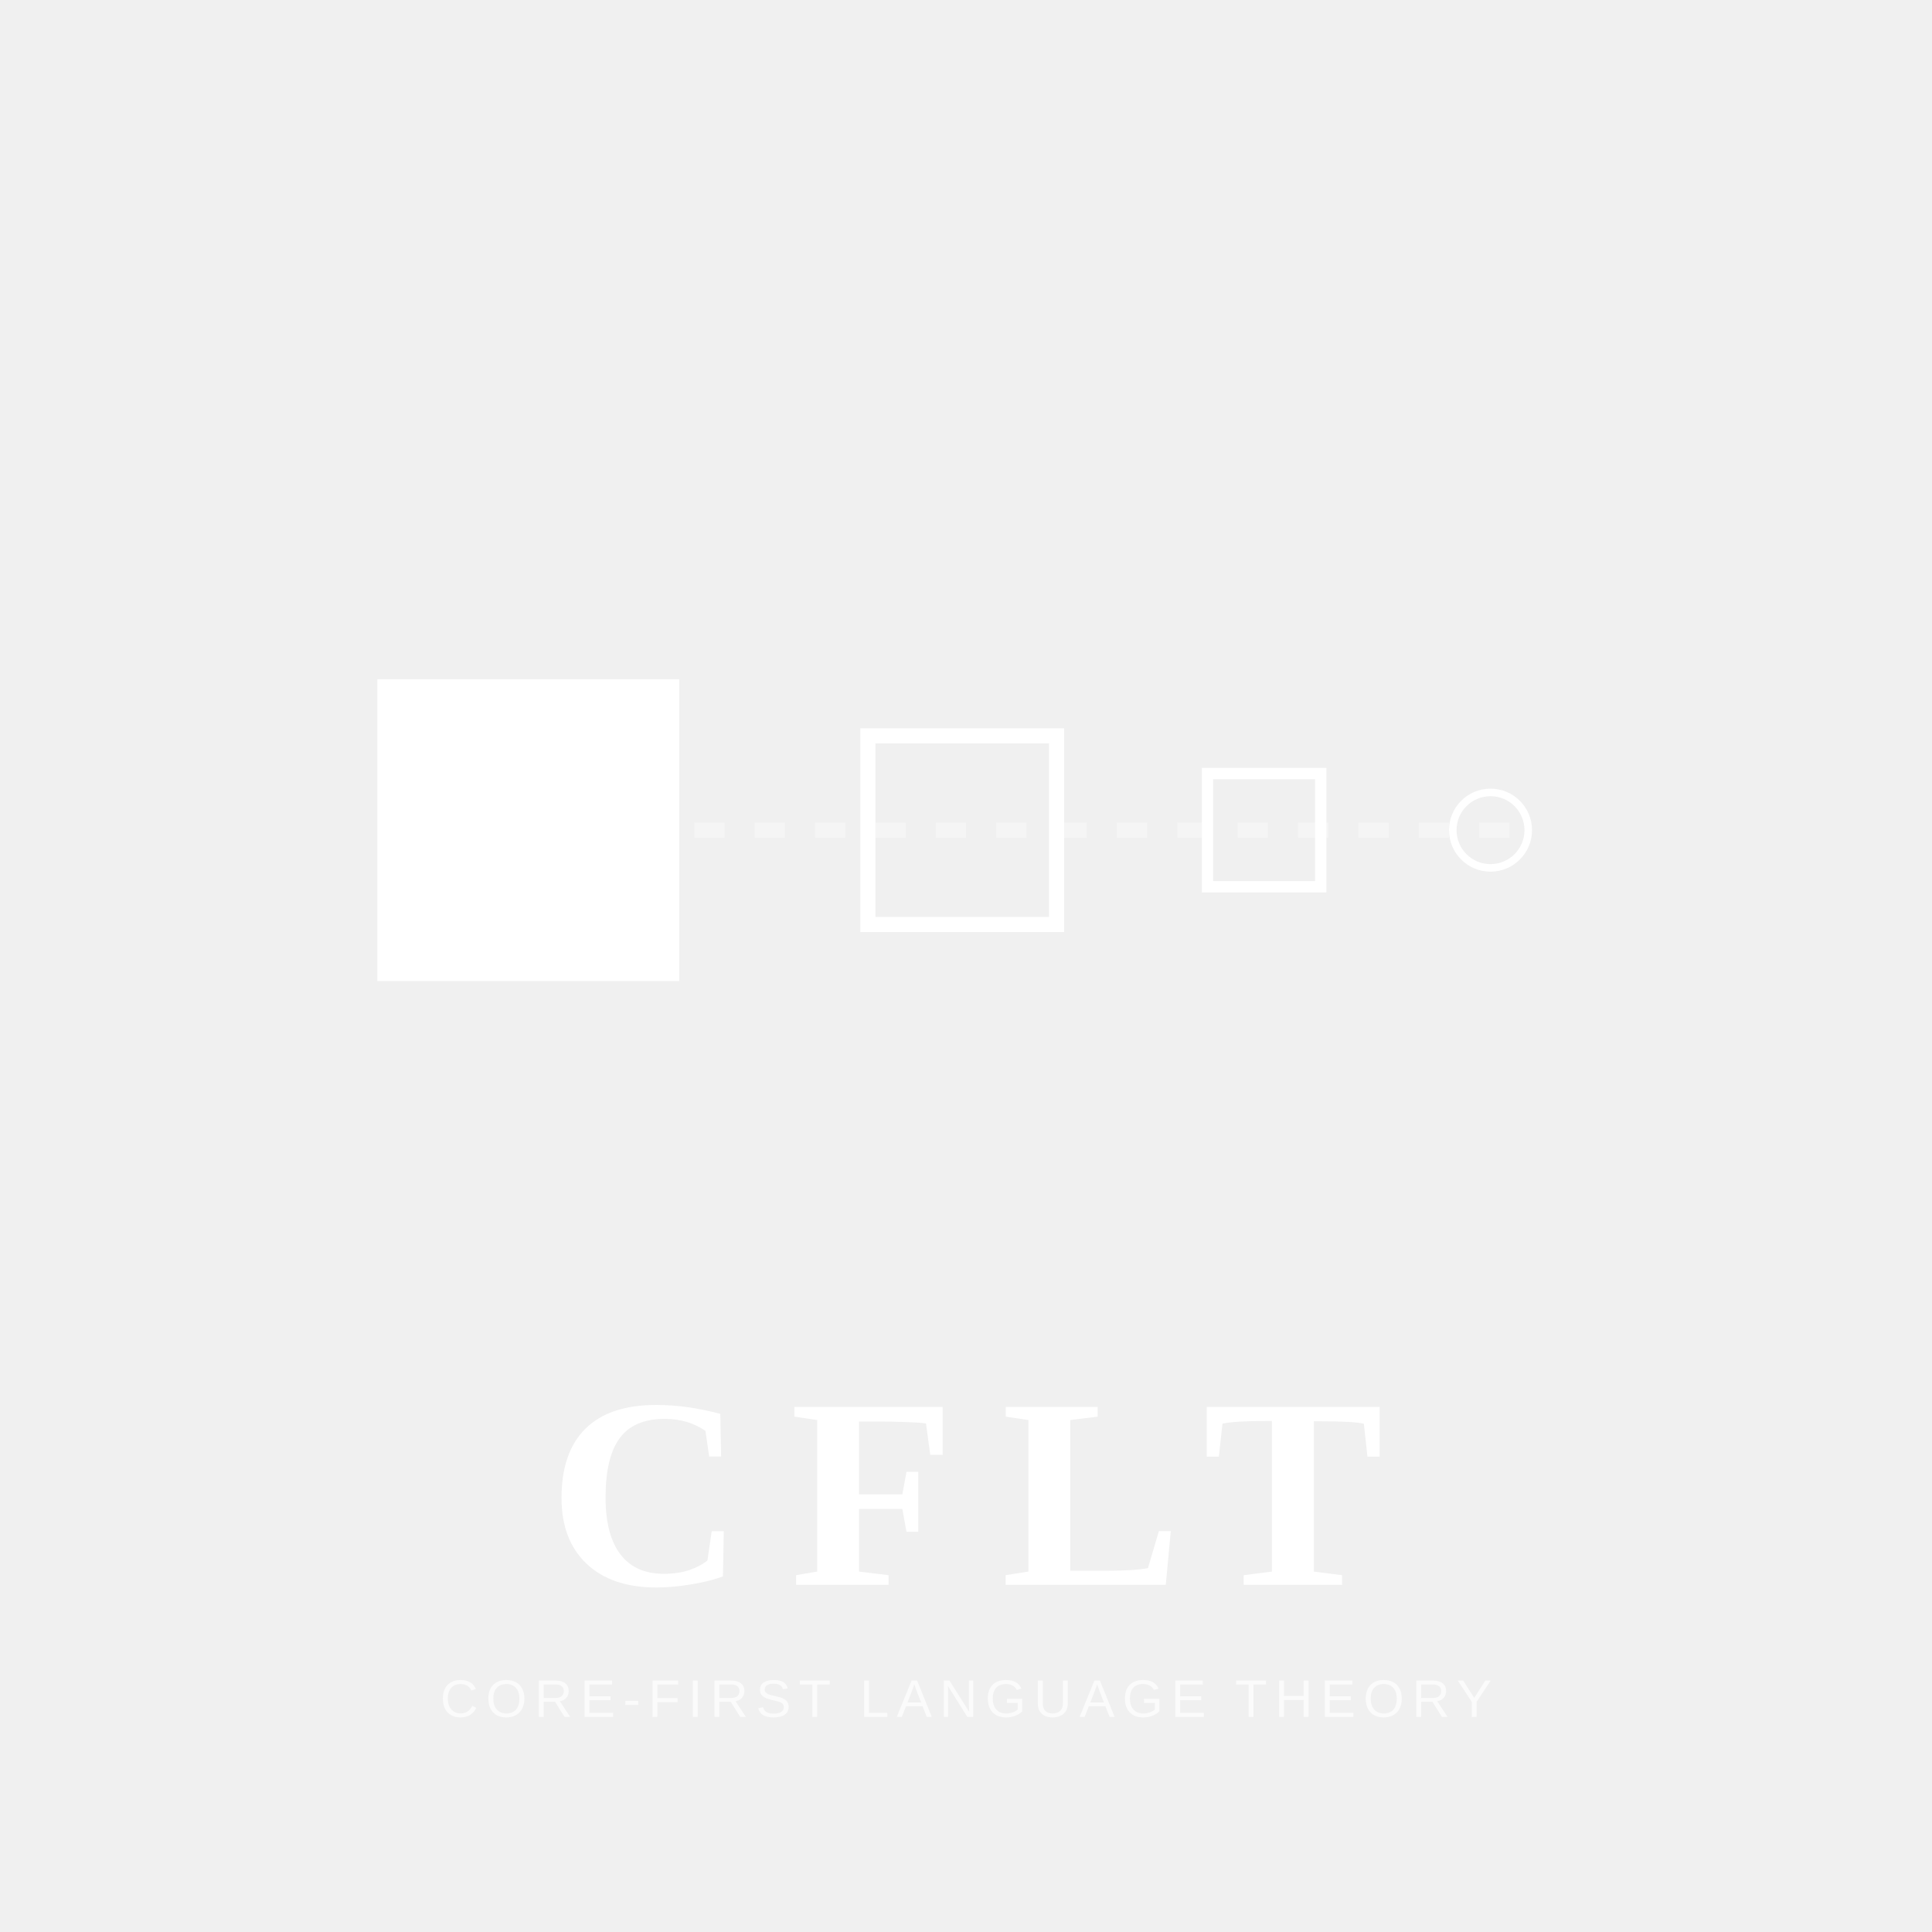
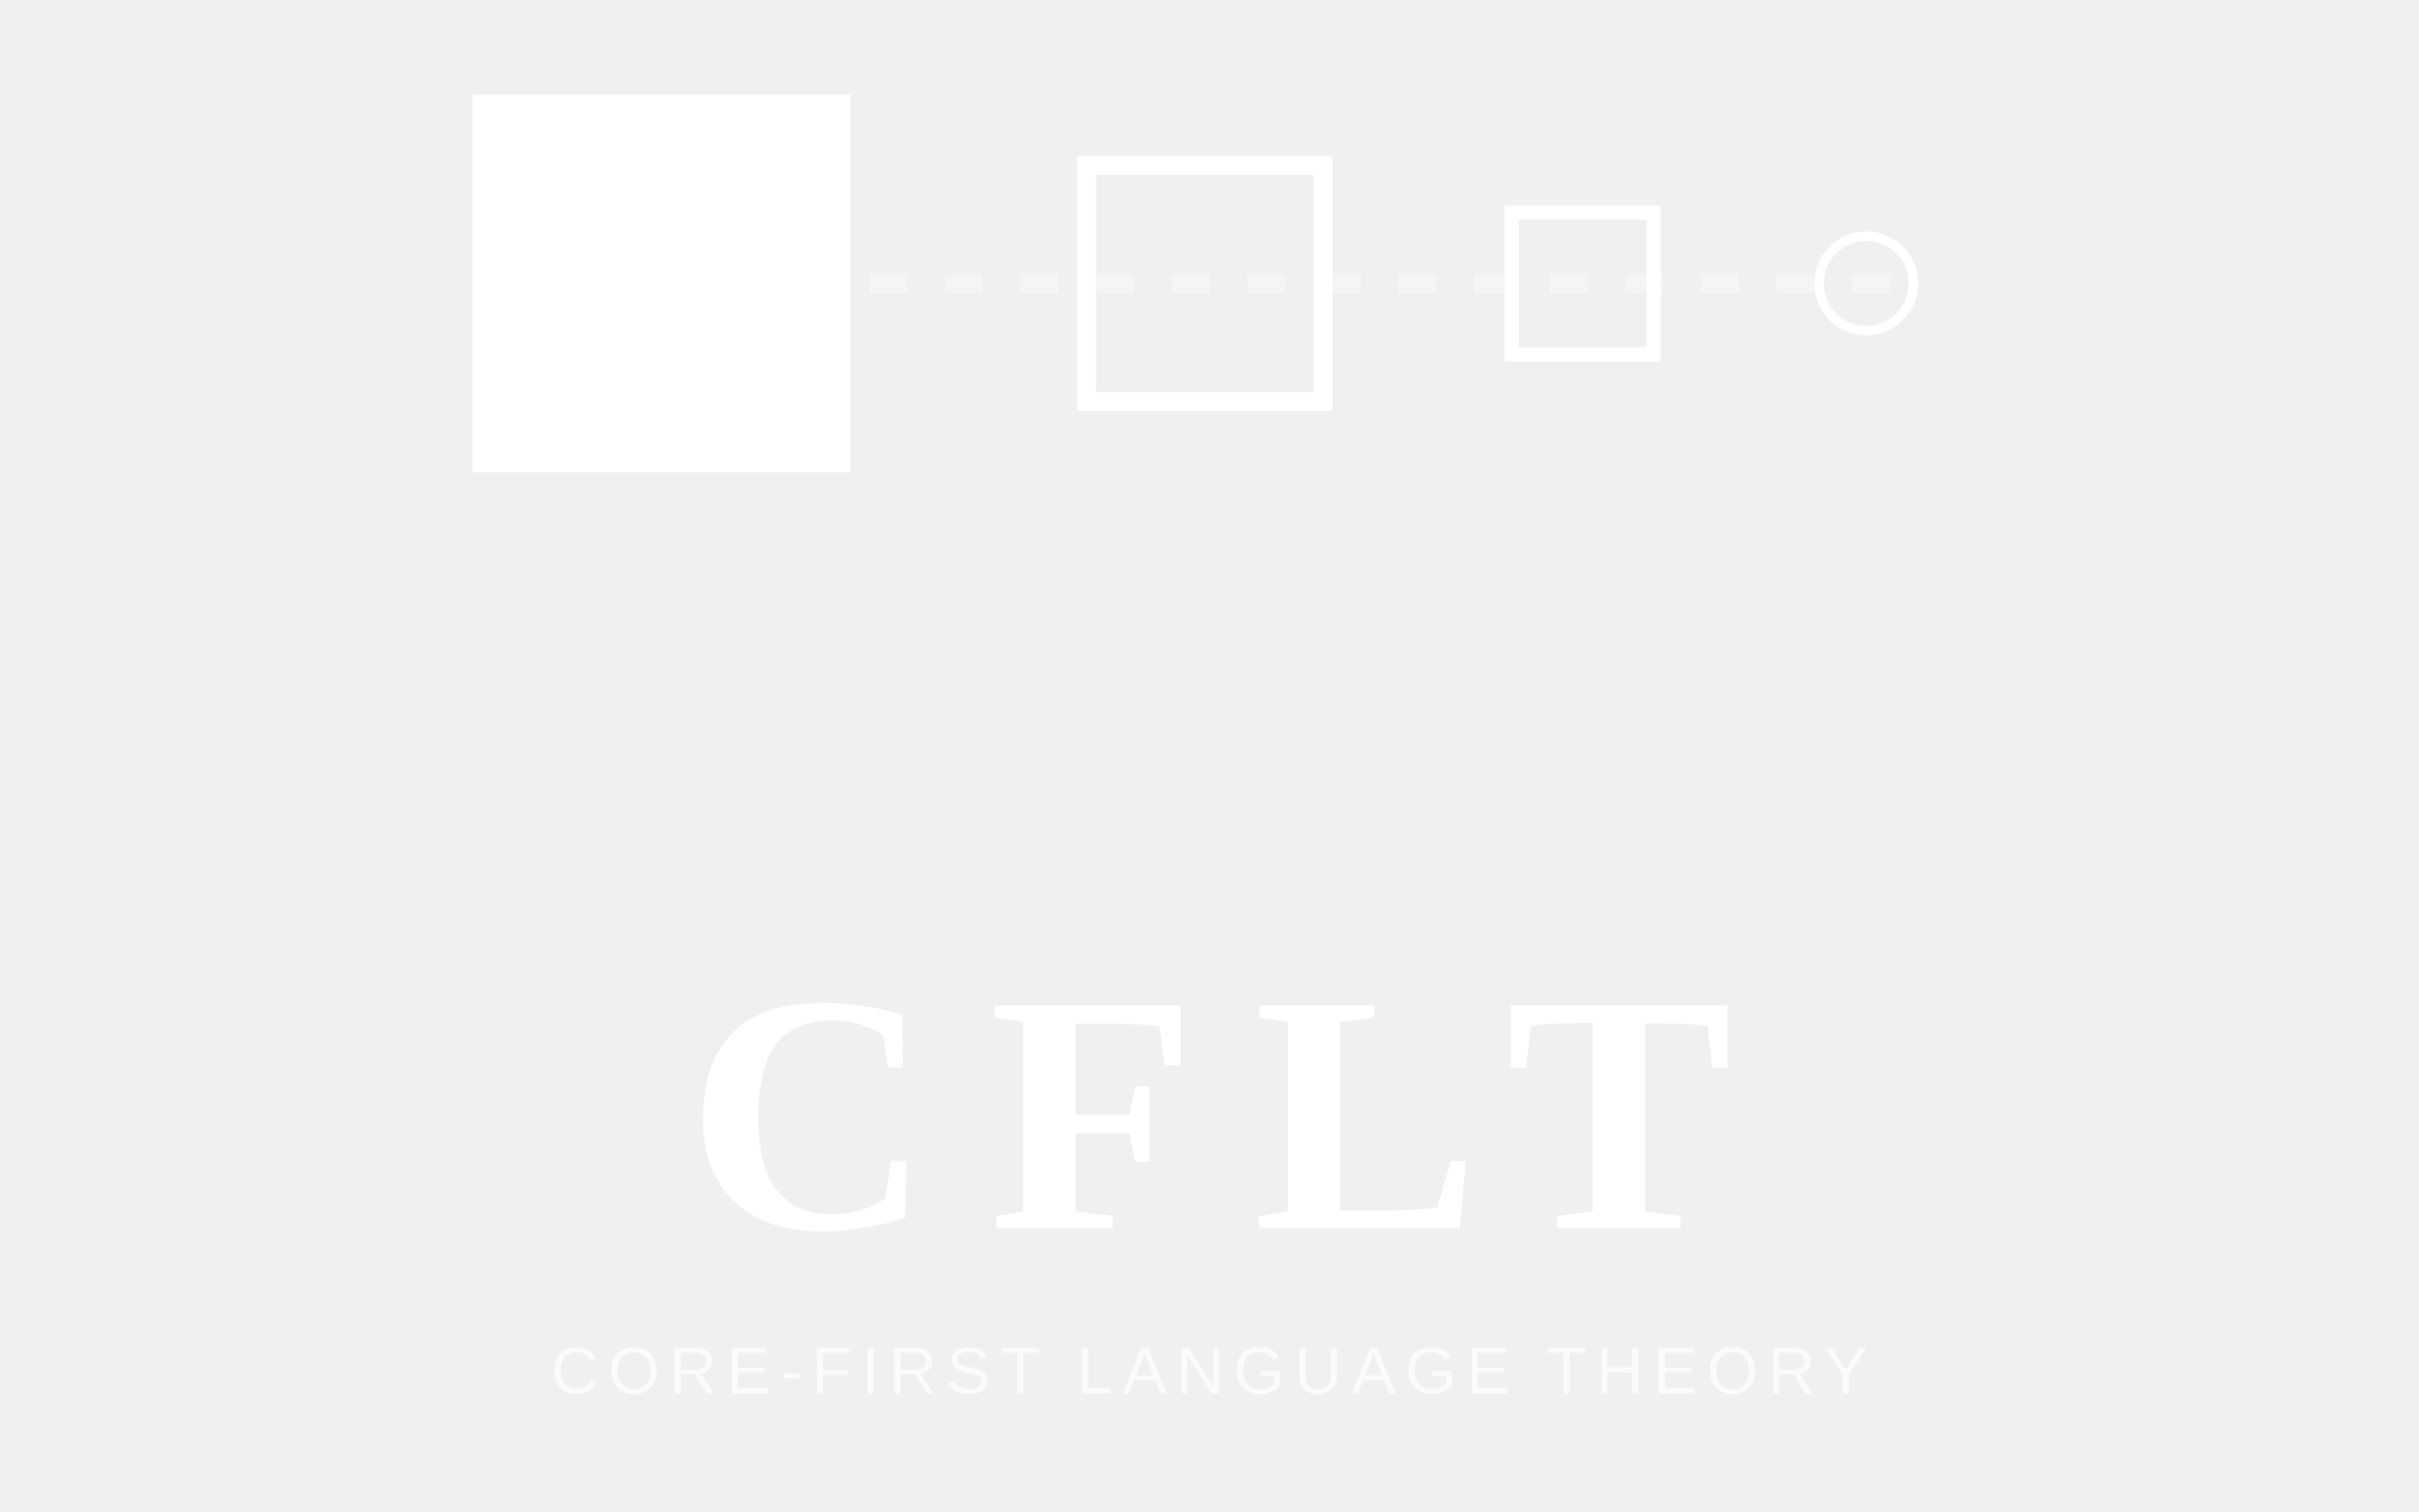
- <svg xmlns="http://www.w3.org/2000/svg" width="512" height="512" viewBox="0 0 512 512">
+ <svg xmlns="http://www.w3.org/2000/svg" width="512" height="320" viewBox="0 160 512 320">
  <line x1="120" y1="220" x2="400" y2="220" stroke="#FFFFFF" stroke-width="4" stroke-dasharray="8,8" opacity="0.35" />
  <rect x="100" y="180" width="80" height="80" fill="#FFFFFF" />
  <rect x="230" y="195" width="50" height="50" fill="none" stroke="#FFFFFF" stroke-width="4" />
  <rect x="320" y="205" width="30" height="30" fill="none" stroke="#FFFFFF" stroke-width="3" />
  <circle cx="395" cy="220" r="10" fill="none" stroke="#FFFFFF" stroke-width="2" />
  <text x="256" y="420" font-family="Georgia, 'Times New Roman', serif" font-size="72" font-weight="bold" text-anchor="middle" fill="#FFFFFF" letter-spacing="12px">CFLT</text>
  <text x="256" y="455" font-family="Arial, sans-serif" font-size="14" font-weight="normal" text-anchor="middle" fill="#FFFFFF" opacity="0.7" letter-spacing="2px">CORE-FIRST LANGUAGE THEORY</text>
</svg>
